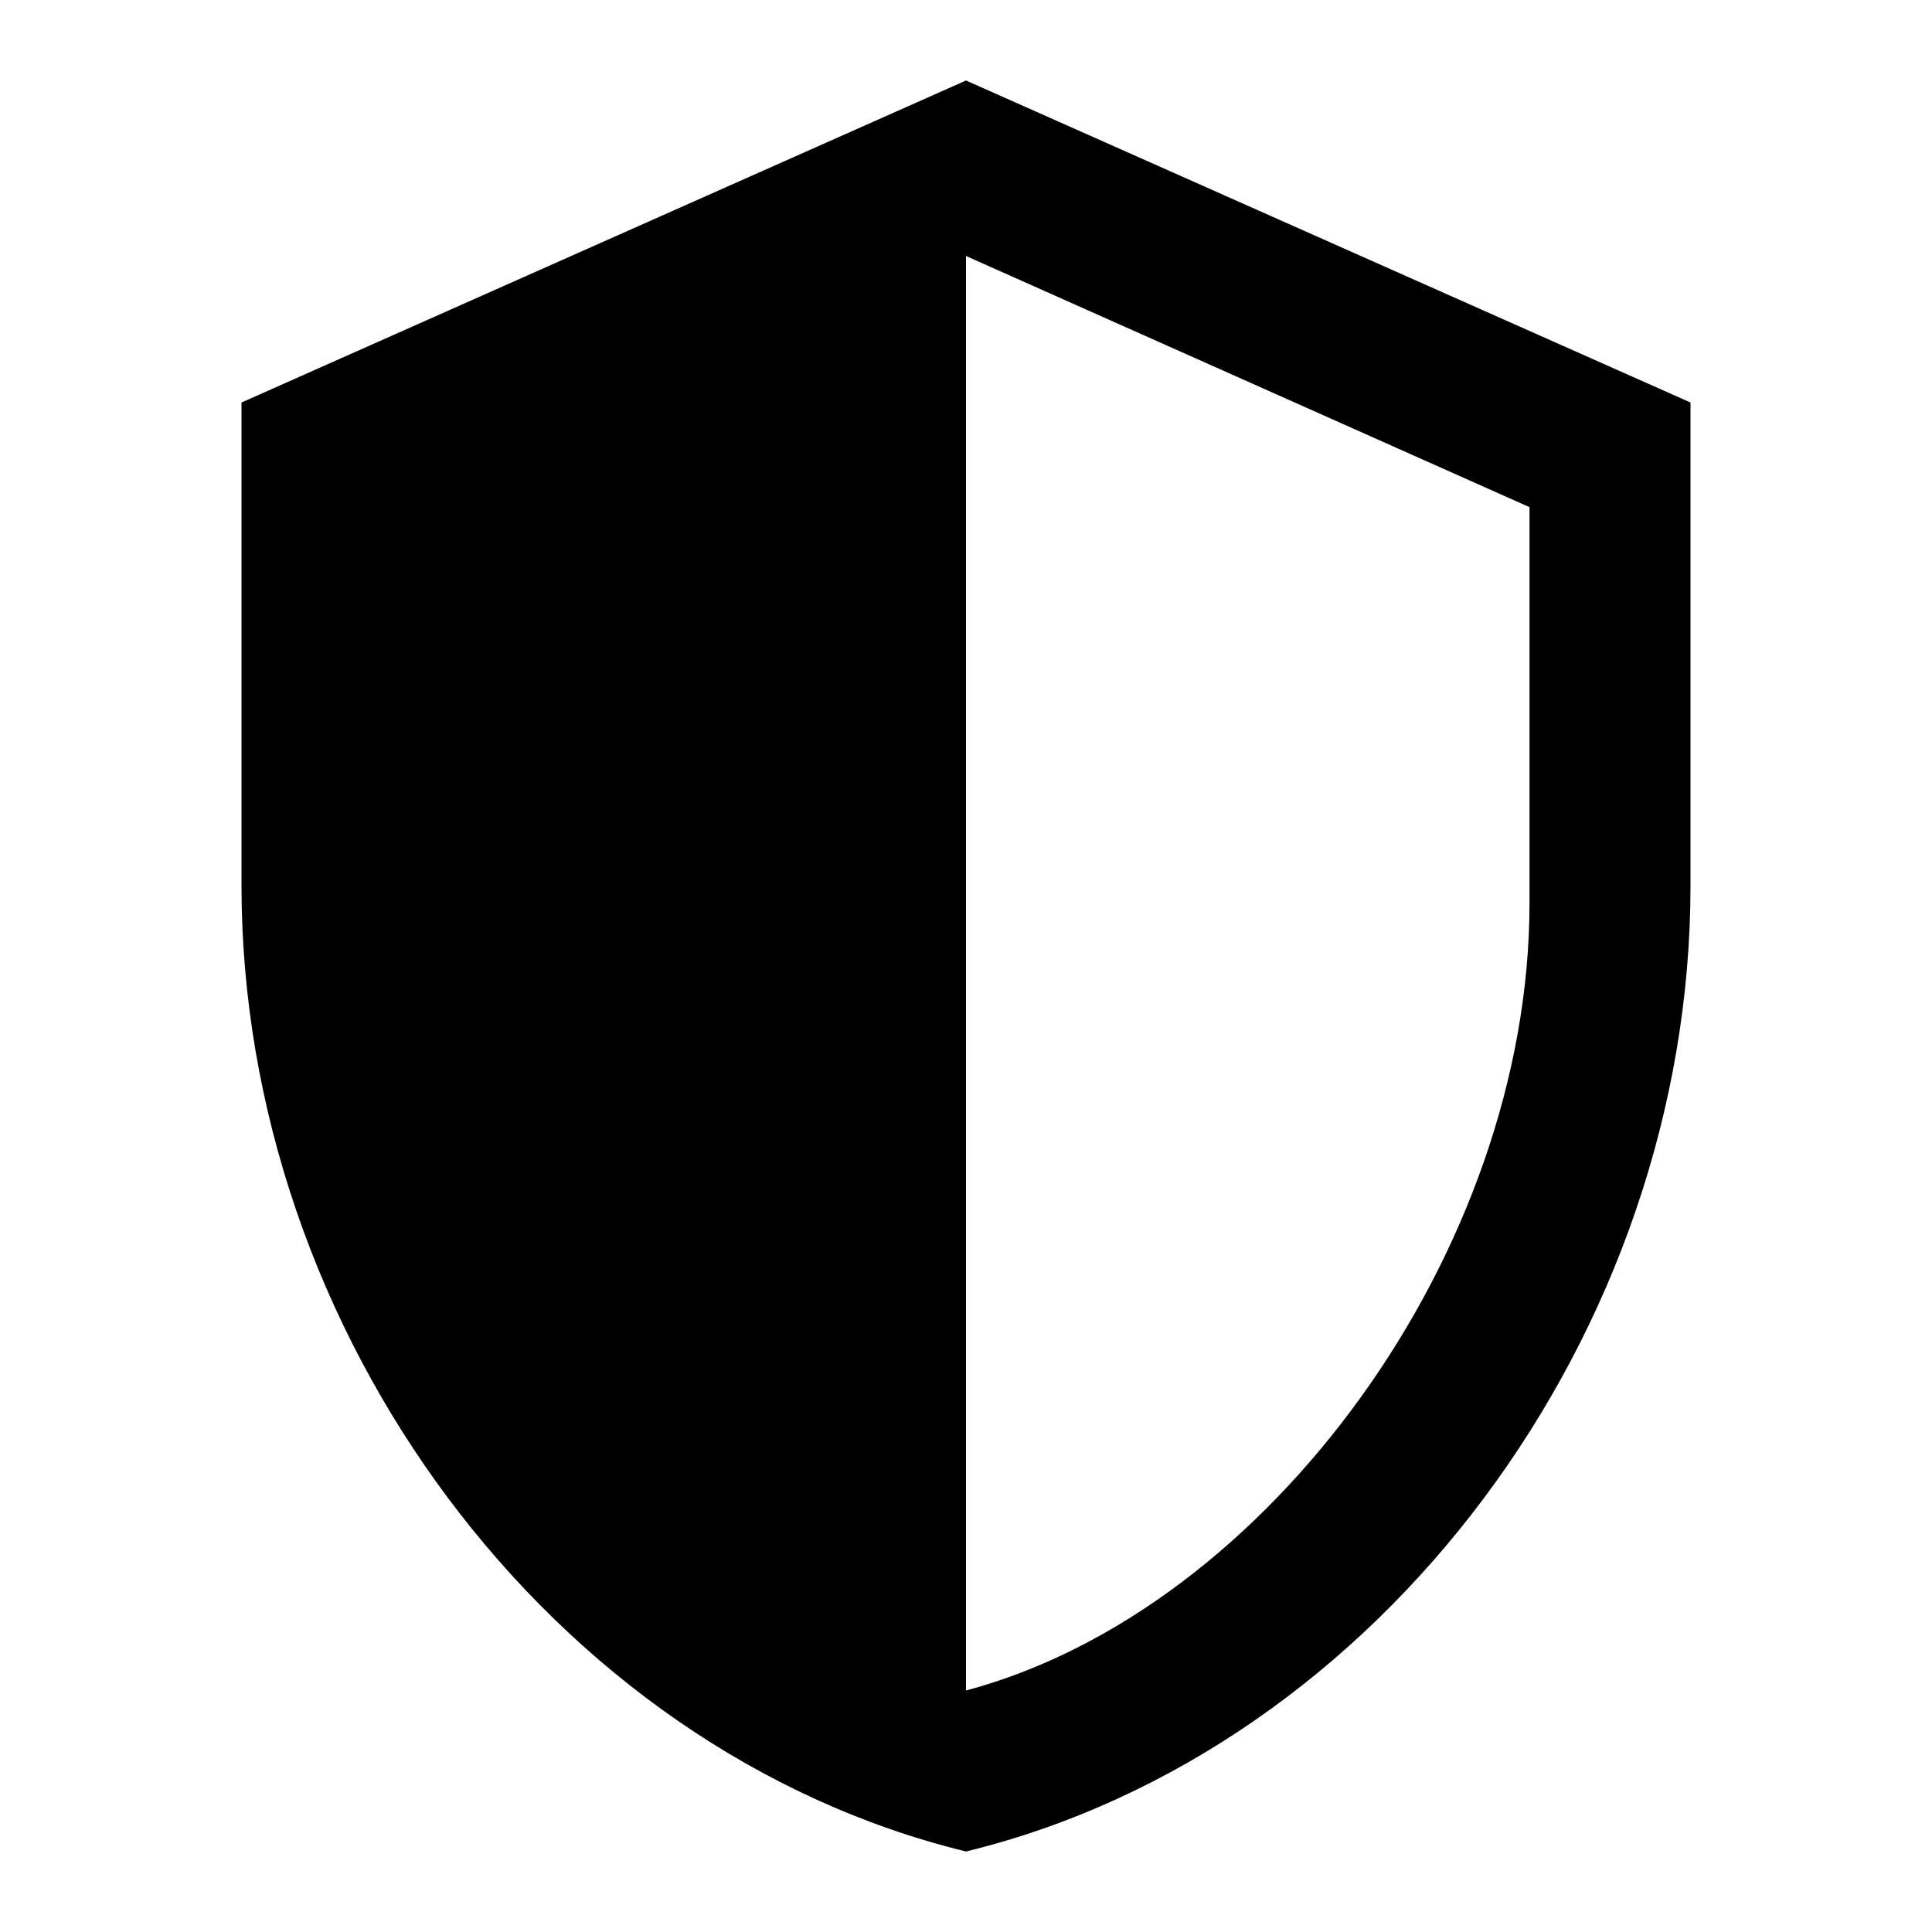
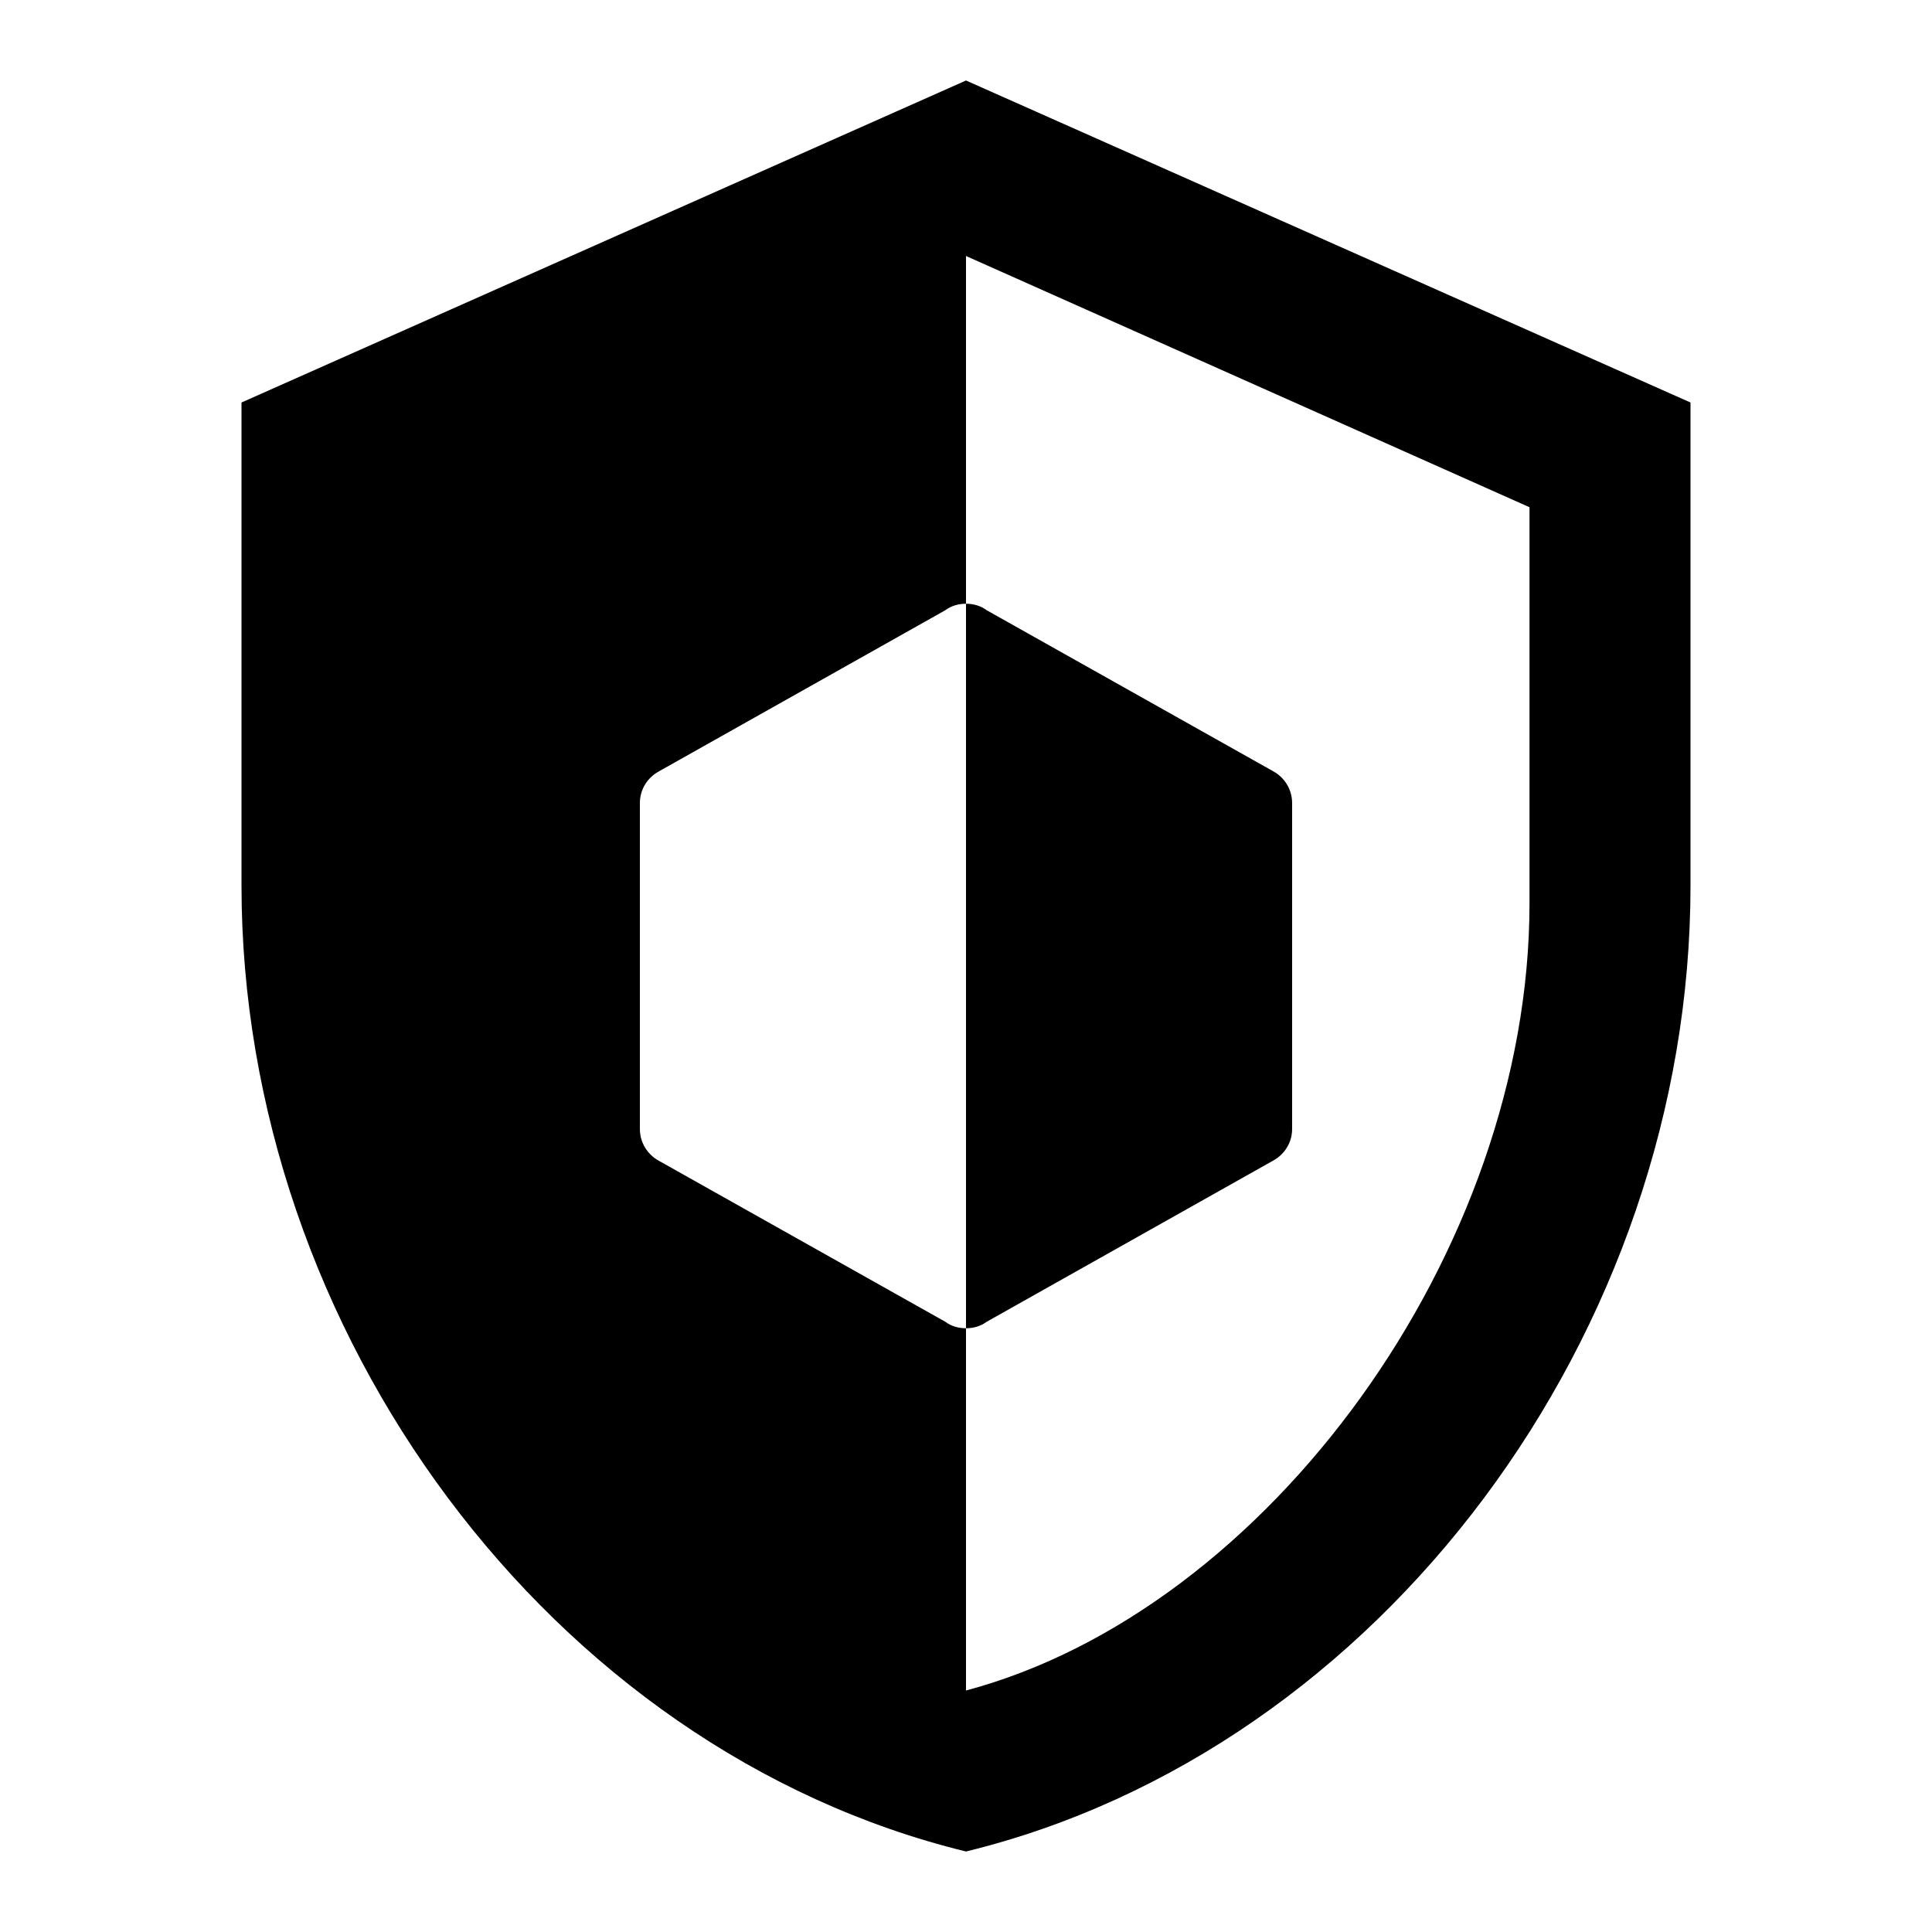
- <svg xmlns="http://www.w3.org/2000/svg" viewBox="0 0 24 24" version="1.1" id="svg1">
+ <svg xmlns="http://www.w3.org/2000/svg" viewBox="0 0 24 24" version="1.1" id="svg1" xml:space="preserve">
  <defs id="defs1" />
-   <path d="M 21,11 C 21,16.55 17.16,21.74 12,23 6.84,21.74 3,16.55 3,11 V 5 l 9,-4 9,4 v 6 m -9,10 c 3.75,-1 7,-5.46 7,-9.78 V 6.3 L 12,3.18 Z" id="path1" />
+   <g id="g4">
+     <path id="path3" style="stroke-width:1" d="M 12 7.5 L 12 16.5 C 12.095 16.5 12.184 16.474 12.256 16.42 L 15.811 14.42 C 15.955 14.343 16.051 14.196 16.051 14.025 L 16.051 9.975 C 16.051 9.804 15.955 9.655 15.811 9.578 L 12.256 7.58 C 12.184 7.526 12.095 7.5 12 7.5 z " />
+     <path id="path2" style="stroke-width:1" d="M 12 1 L 3 5 L 3 11 C 3 16.55 6.84 21.74 12 23 C 17.16 21.74 21 16.55 21 11 L 21 5 L 12 1 z M 12 3.18 L 19 6.301 L 19 11.221 C 19 15.541 15.75 20 12 21 L 12 16.5 C 11.905 16.5 11.816 16.474 11.744 16.42 L 8.189 14.422 C 8.045 14.345 7.949 14.196 7.949 14.025 L 7.949 9.975 C 7.949 9.804 8.045 9.657 8.189 9.58 L 11.744 7.58 C 11.816 7.526 11.905 7.5 12 7.5 L 12 3.18 z " />
+   </g>
</svg>
